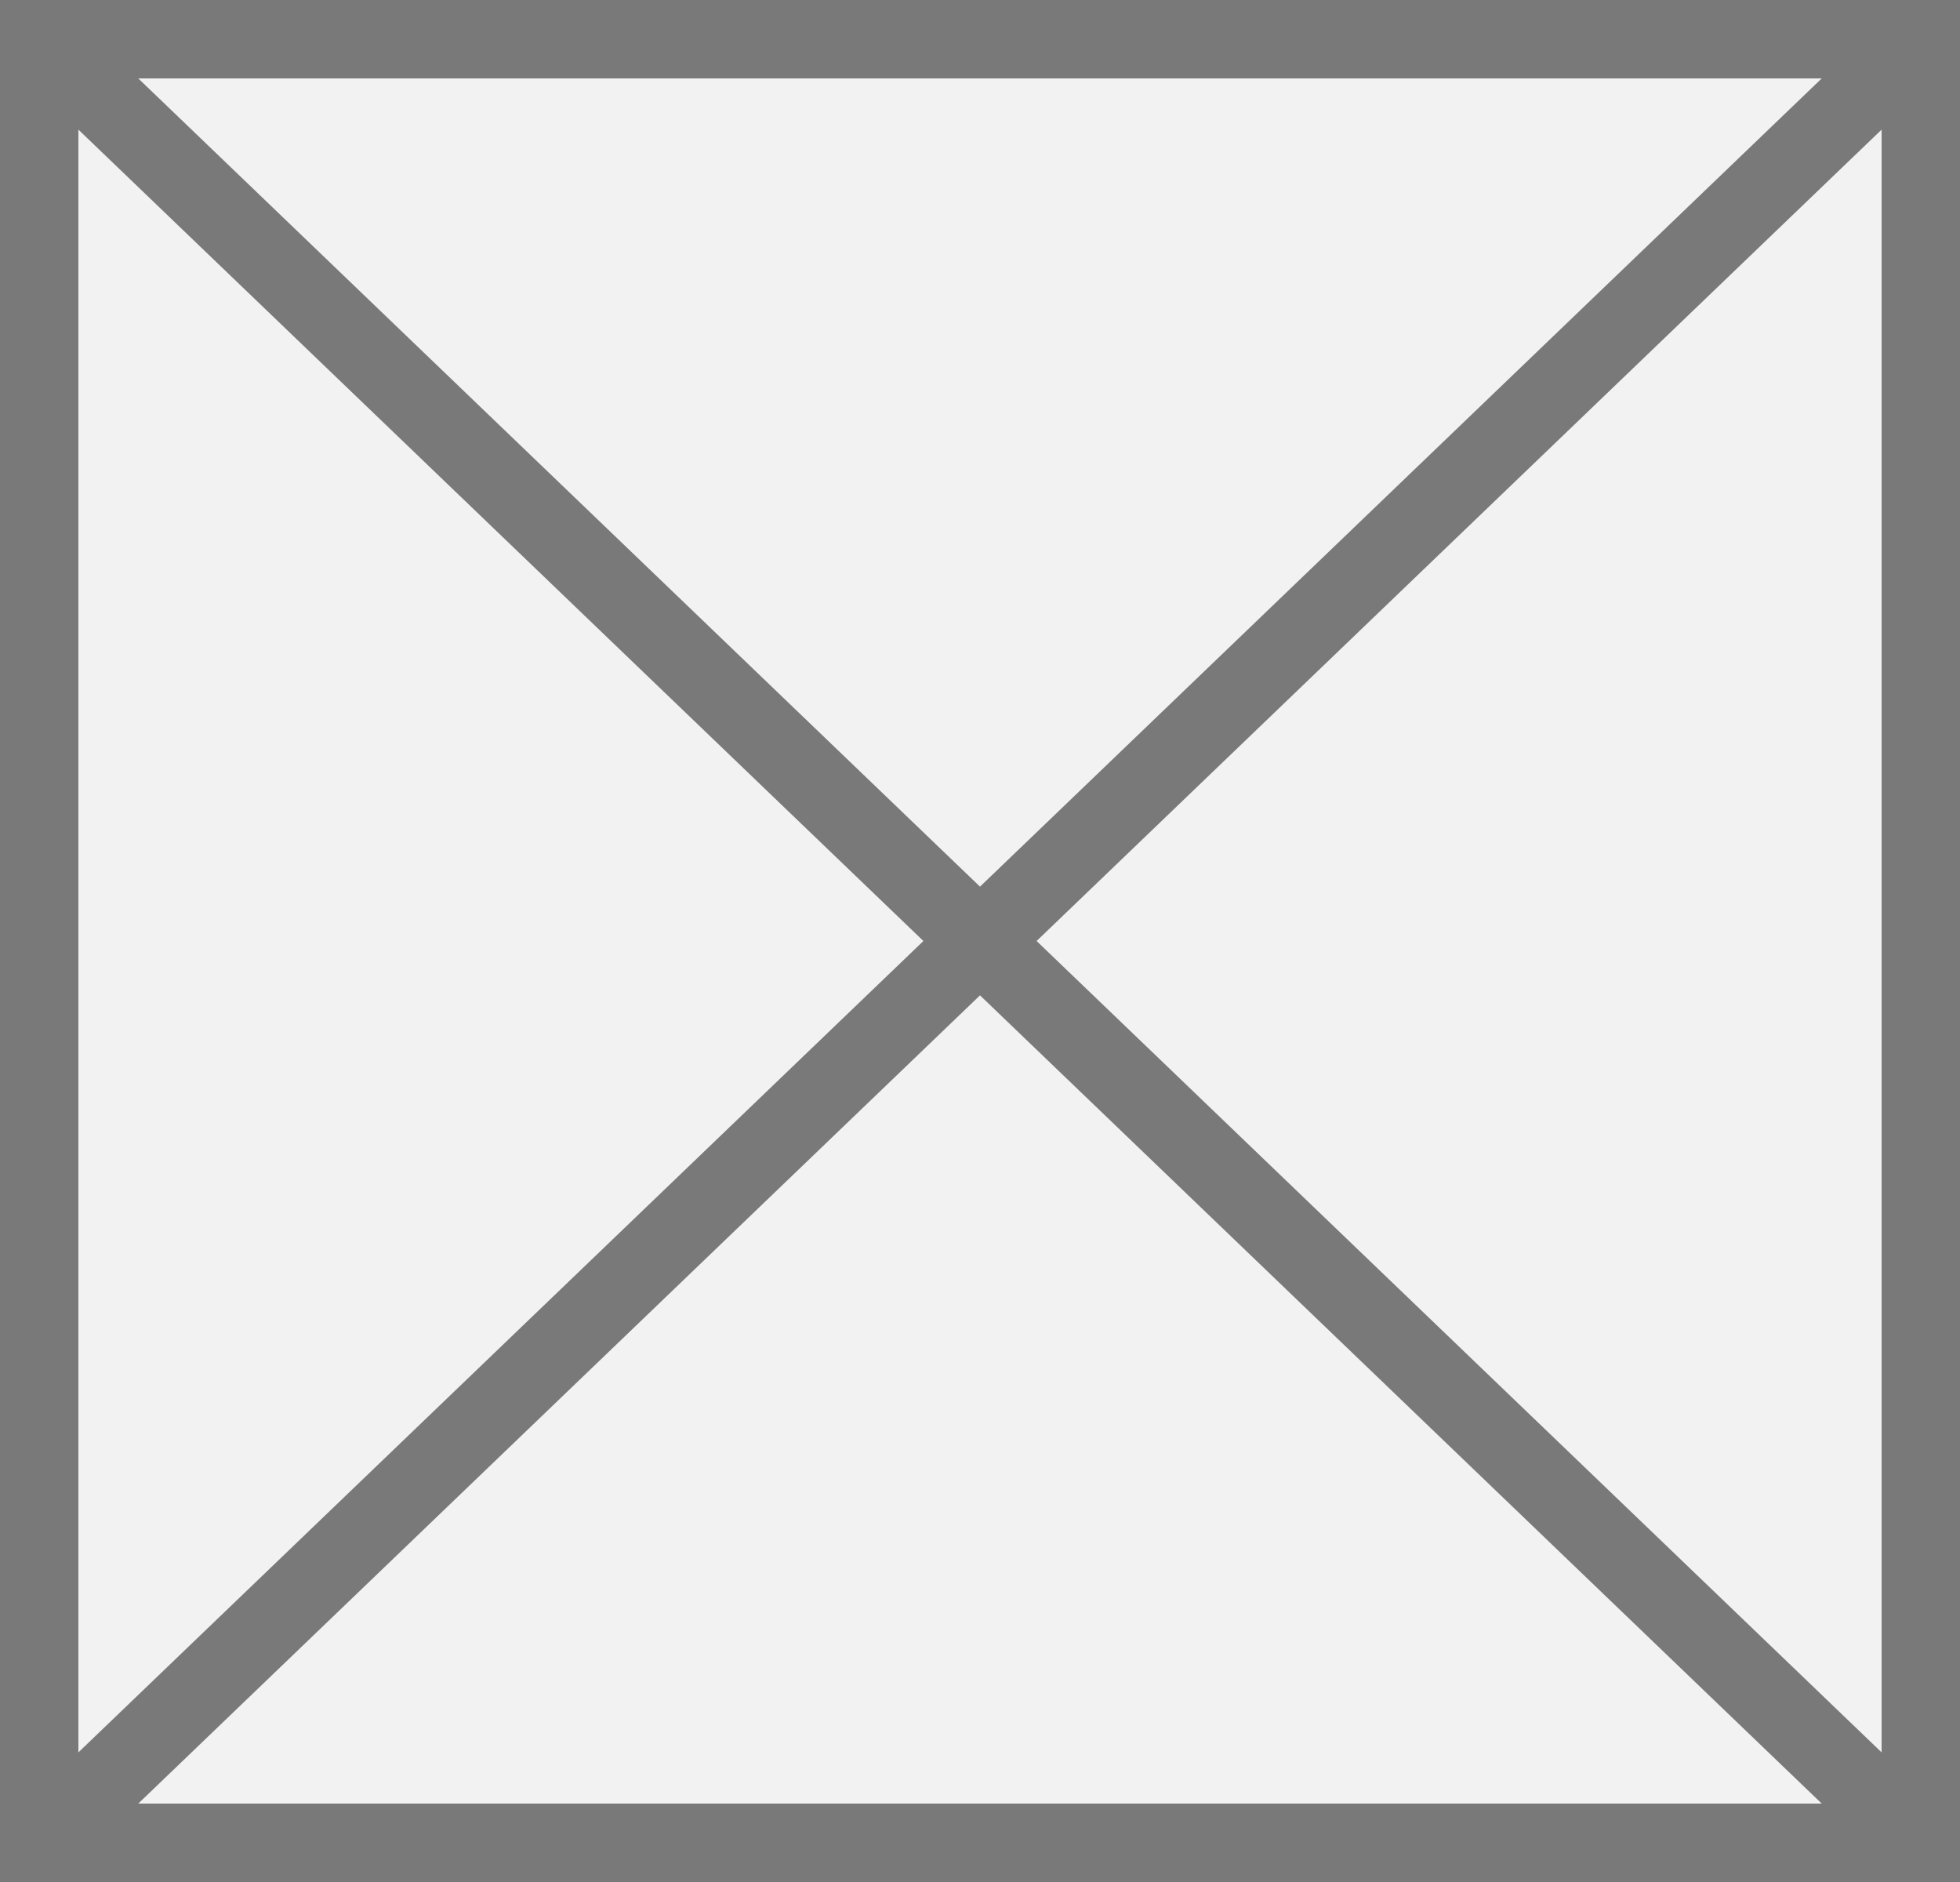
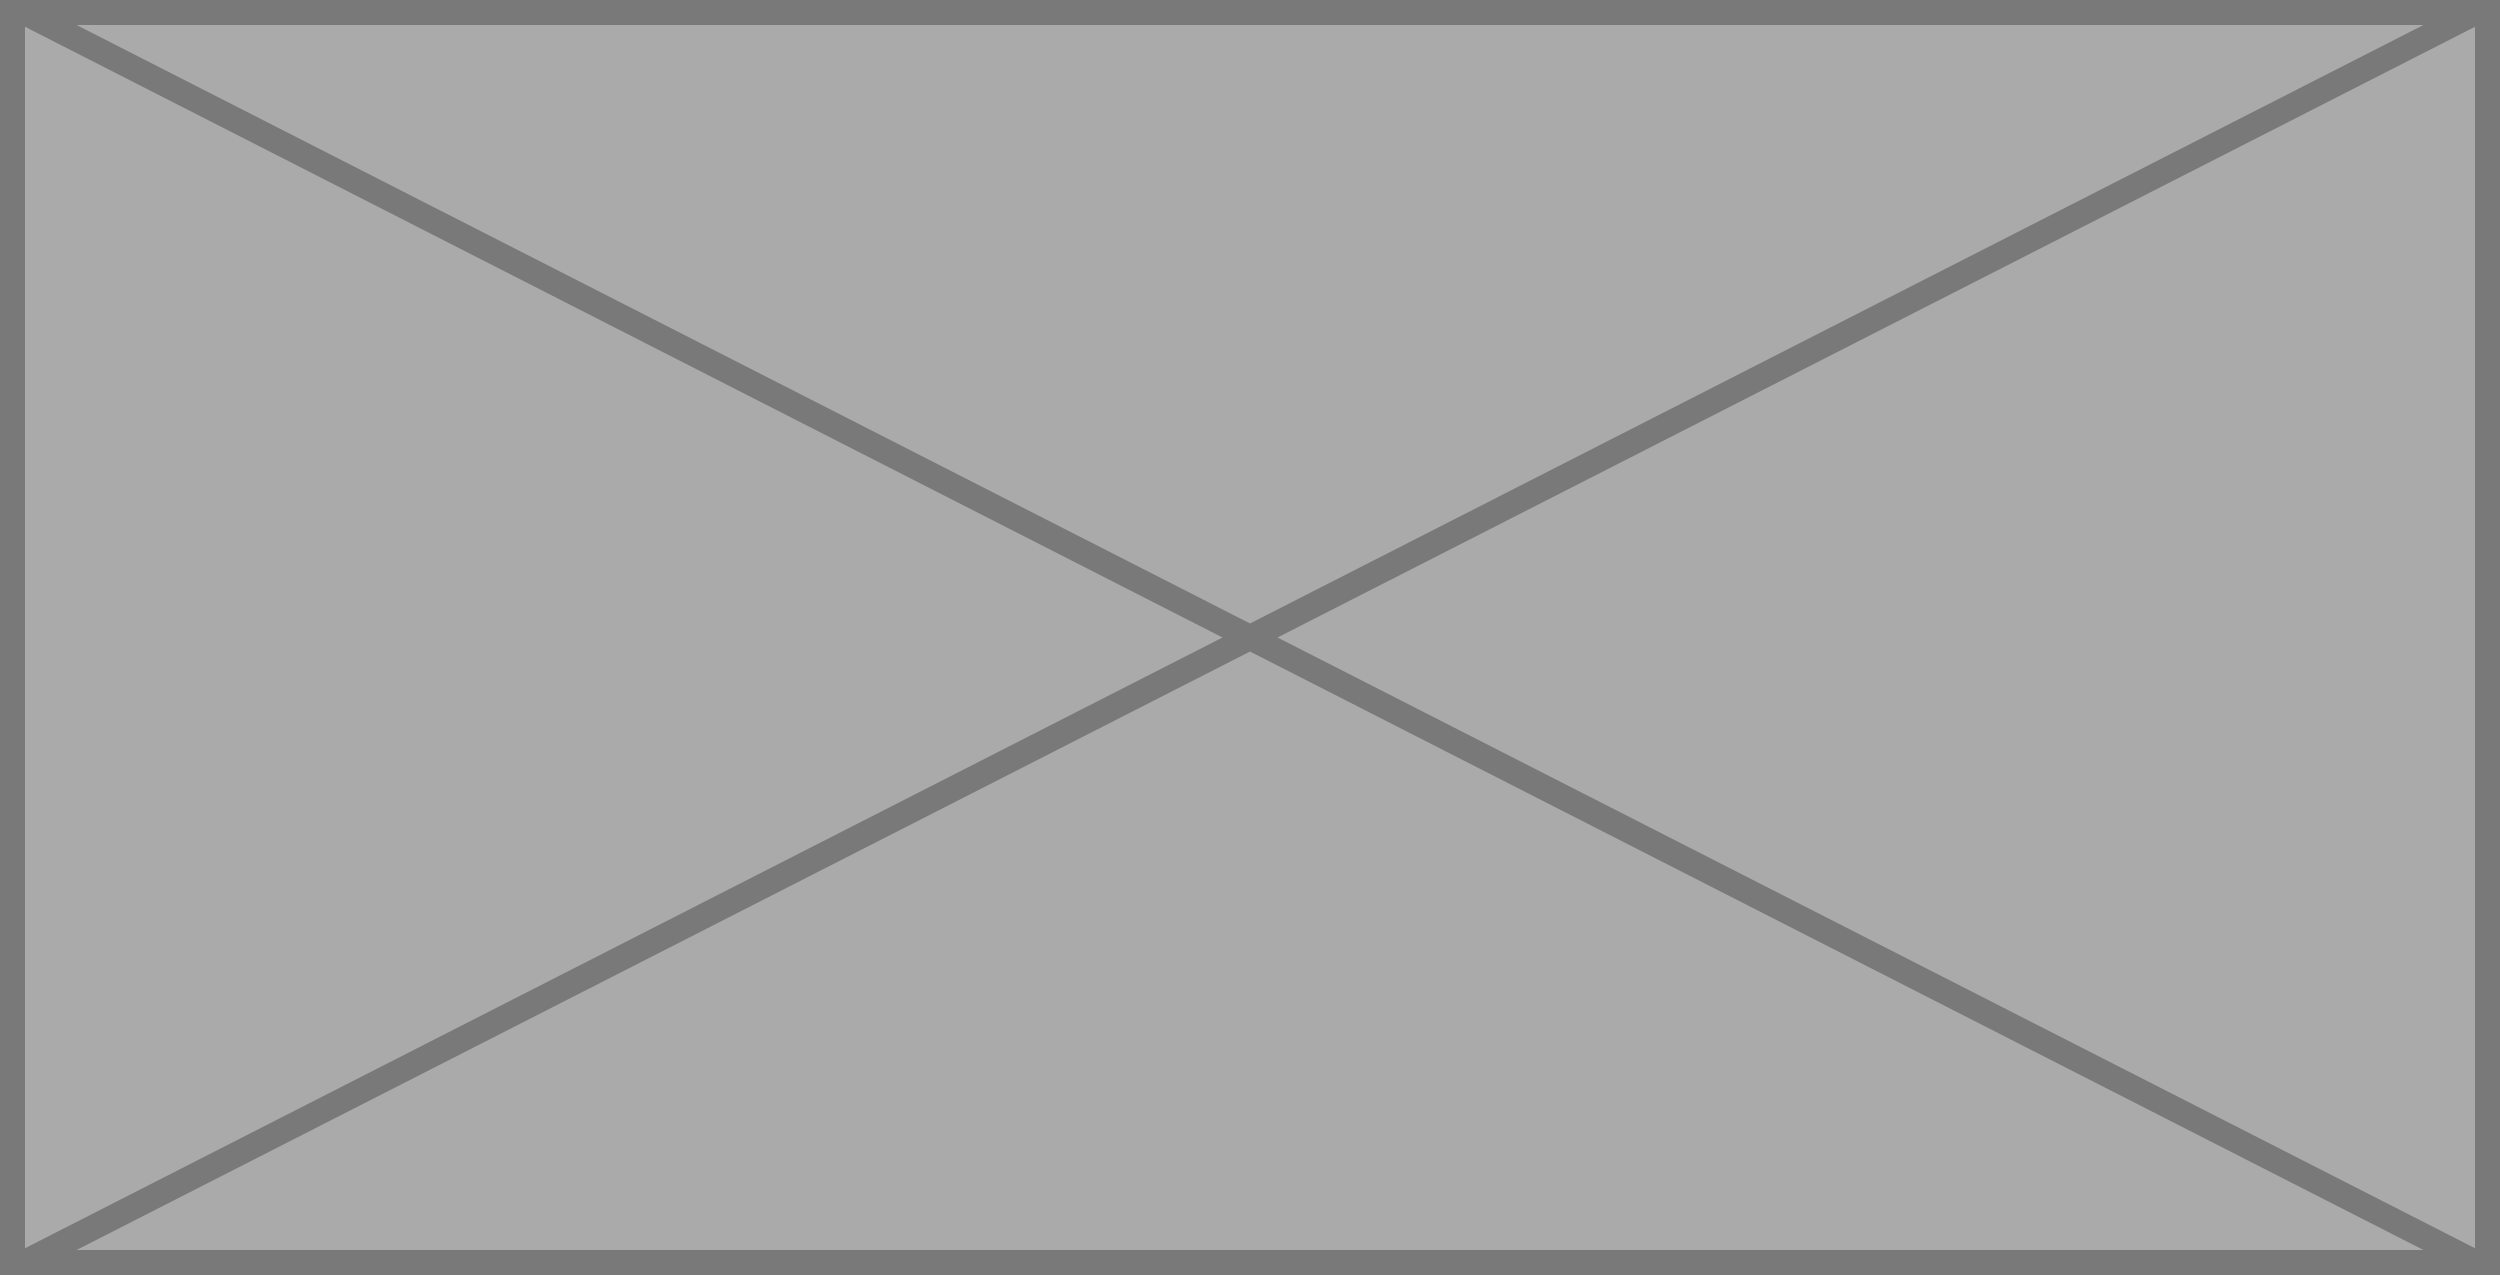
- <svg xmlns="http://www.w3.org/2000/svg" version="1.1" width="25px" height="24px">
-   <g transform="matrix(1 0 0 1 -836 -1968 )">
-     <path d="M 836.5 1968.5  L 860.5 1968.5  L 860.5 1991.5  L 836.5 1991.5  L 836.5 1968.5  Z " fill-rule="nonzero" fill="#f2f2f2" stroke="none" />
-     <path d="M 836.5 1968.5  L 860.5 1968.5  L 860.5 1991.5  L 836.5 1991.5  L 836.5 1968.5  Z " stroke-width="1" stroke="#797979" fill="none" />
-     <path d="M 836.376 1968.361  L 860.624 1991.639  M 860.624 1968.361  L 836.376 1991.639  " stroke-width="1" stroke="#797979" fill="none" />
+ <svg xmlns="http://www.w3.org/2000/svg" version="1.1" width="100px" height="51px">
+   <g transform="matrix(1 0 0 1 -553 -1466 )">
+     <path d="M 553.5 1466.5  L 652.5 1466.5  L 652.5 1516.5  L 553.5 1516.5  L 553.5 1466.5  Z " fill-rule="nonzero" fill="#aaaaaa" stroke="none" />
+     <path d="M 553.5 1466.5  L 652.5 1466.5  L 652.5 1516.5  L 553.5 1516.5  L 553.5 1466.5  Z " stroke-width="1" stroke="#797979" fill="none" />
+     <path d="M 553.873 1466.445  L 652.127 1516.555  M 652.127 1466.445  L 553.873 1516.555  " stroke-width="1" stroke="#797979" fill="none" />
  </g>
</svg>
